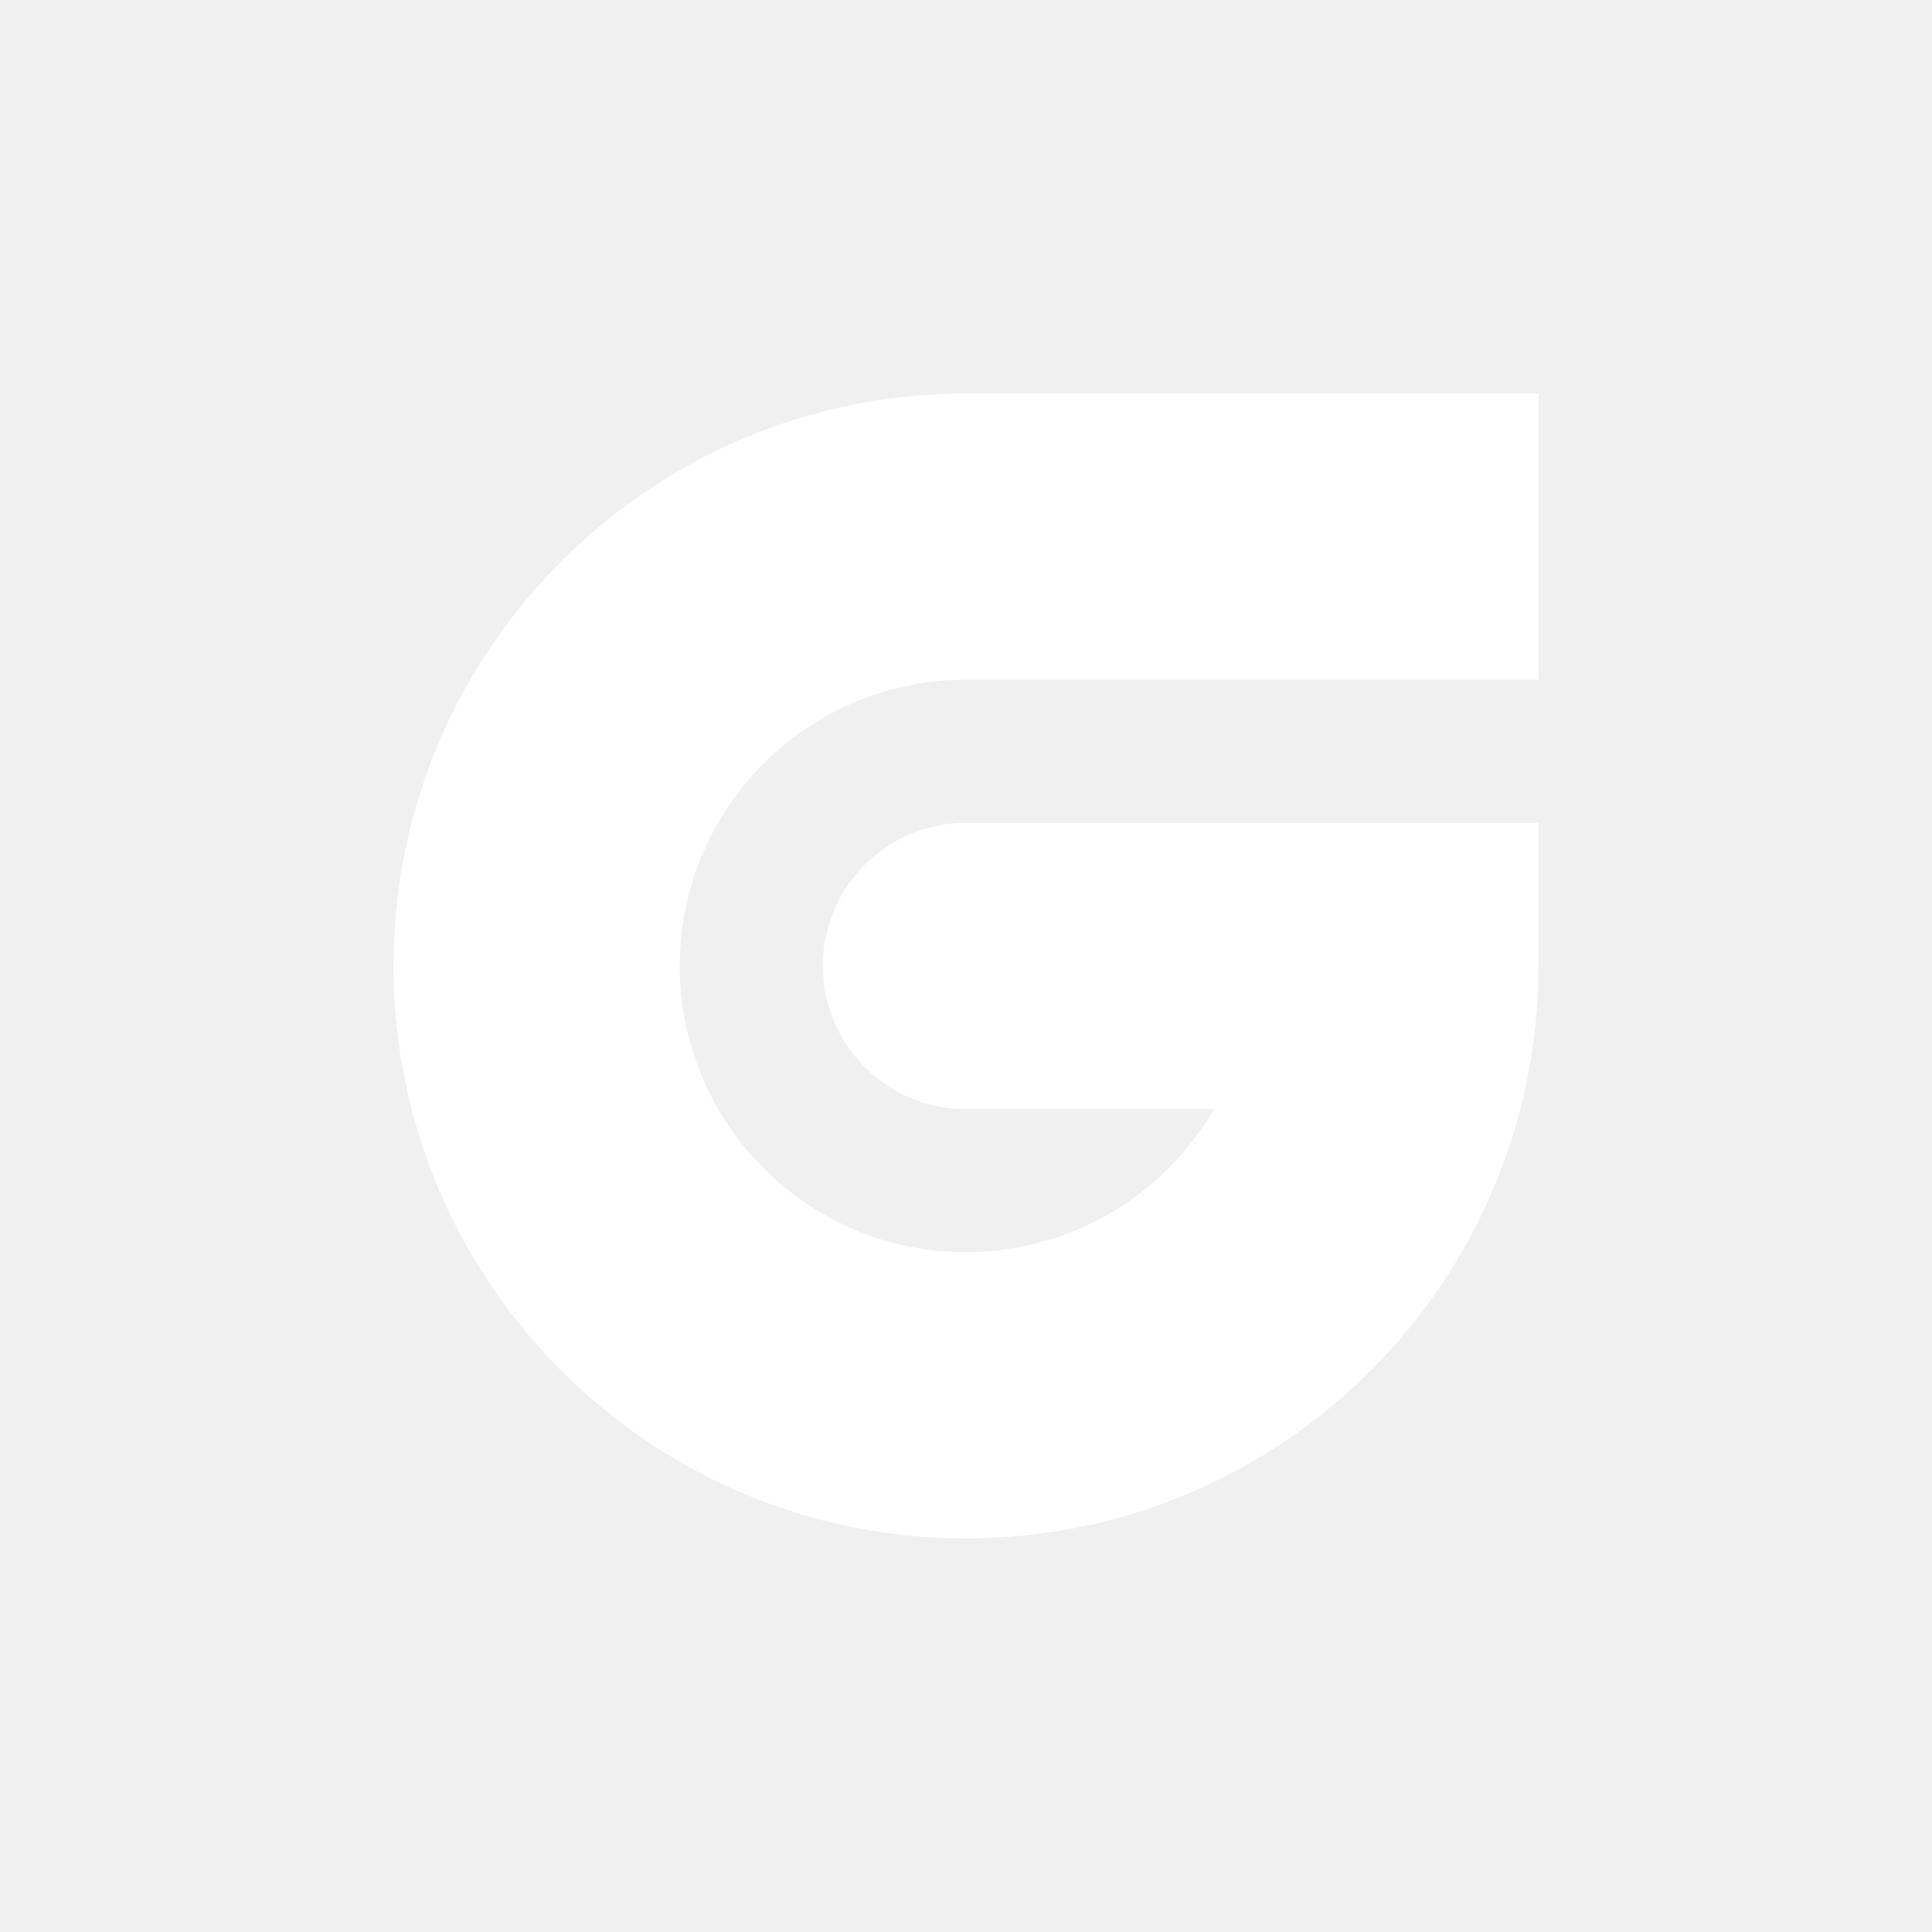
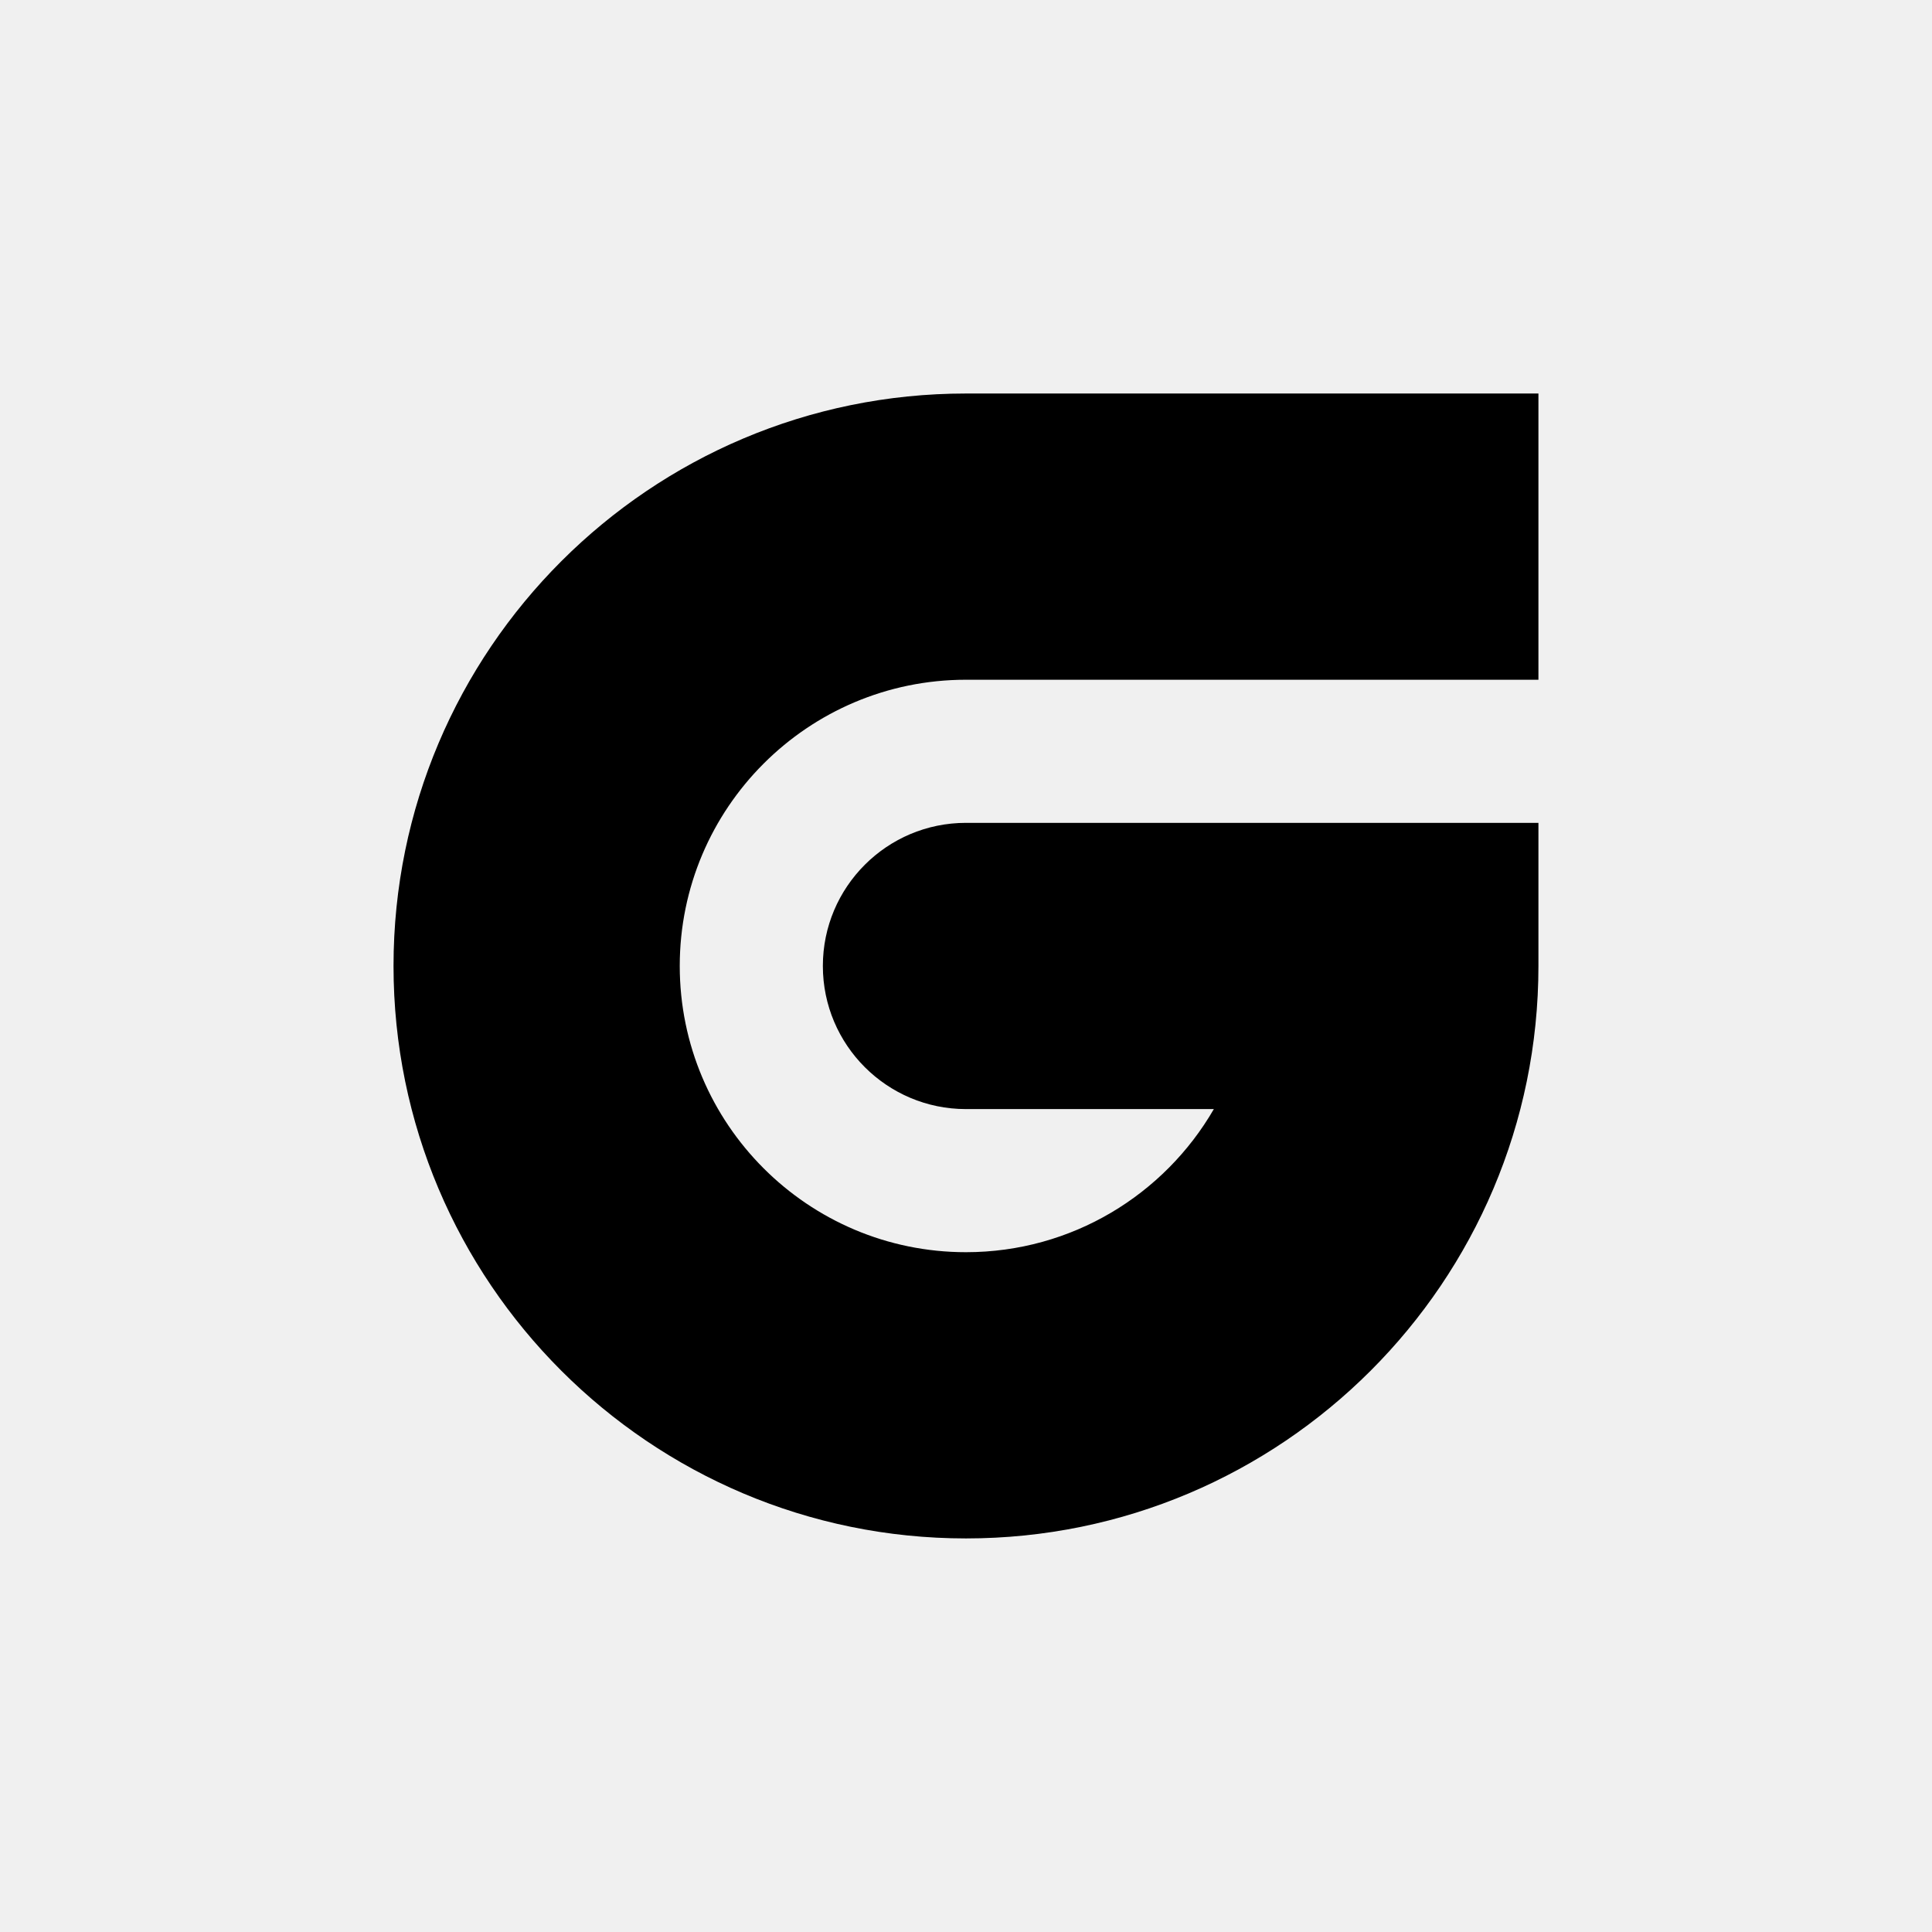
- <svg xmlns="http://www.w3.org/2000/svg" width="100%" height="100%" viewBox="0 0 102538 102538" version="1.1" xml:space="preserve" style="fill-rule:evenodd;clip-rule:evenodd;stroke-linejoin:round;stroke-miterlimit:2;">
+ <svg xmlns="http://www.w3.org/2000/svg" width="100%" height="100%" viewBox="0 0 24609 24609" version="1.1" xml:space="preserve" style="fill-rule:evenodd;clip-rule:evenodd;stroke-linejoin:round;stroke-miterlimit:2;">
  <g>
-     <path d="M51267.5,43671.7l30382,-0l0,7595.5c0,16767.8 -13614.1,30382 -30382,30382c-16767.8,0 -30382,-13614.1 -30382,-30382c-0,-16767.8 13614.2,-30382 30382,-30382l30382,0l0,15191l-30382,-0c-8383.92,-0 -15191,6807.08 -15191,15191c-0,8383.88 6807.08,15191 15191,15191c5617.62,0 10528.9,-3056.43 13155.4,-7595.5l-13155.4,0c-4192.71,0 -7595.5,-3402.78 -7595.5,-7595.5c0,-4192.71 3402.78,-7595.5 7595.5,-7595.5l0,0.084Z" style="fill:#fff;" />
+     <path d="M12304.2,10481.2l7291.67,0l0,1822.92c0,4024.27 -3267.39,7291.67 -7291.67,7291.67c-4024.27,0 -7291.67,-3267.39 -7291.67,-7291.67c0,-4024.27 3267.4,-7291.67 7291.67,-7291.67l7291.67,0l0,3645.83l-7291.67,0c-2012.14,0 -3645.83,1633.7 -3645.83,3645.83c0,2012.13 1633.7,3645.83 3645.83,3645.83c1348.23,0 2526.93,-733.542 3157.29,-1822.92l-3157.29,0c-1006.25,0 -1822.92,-816.666 -1822.92,-1822.92c0,-1006.25 816.667,-1822.92 1822.92,-1822.92Z" />
  </g>
</svg>
